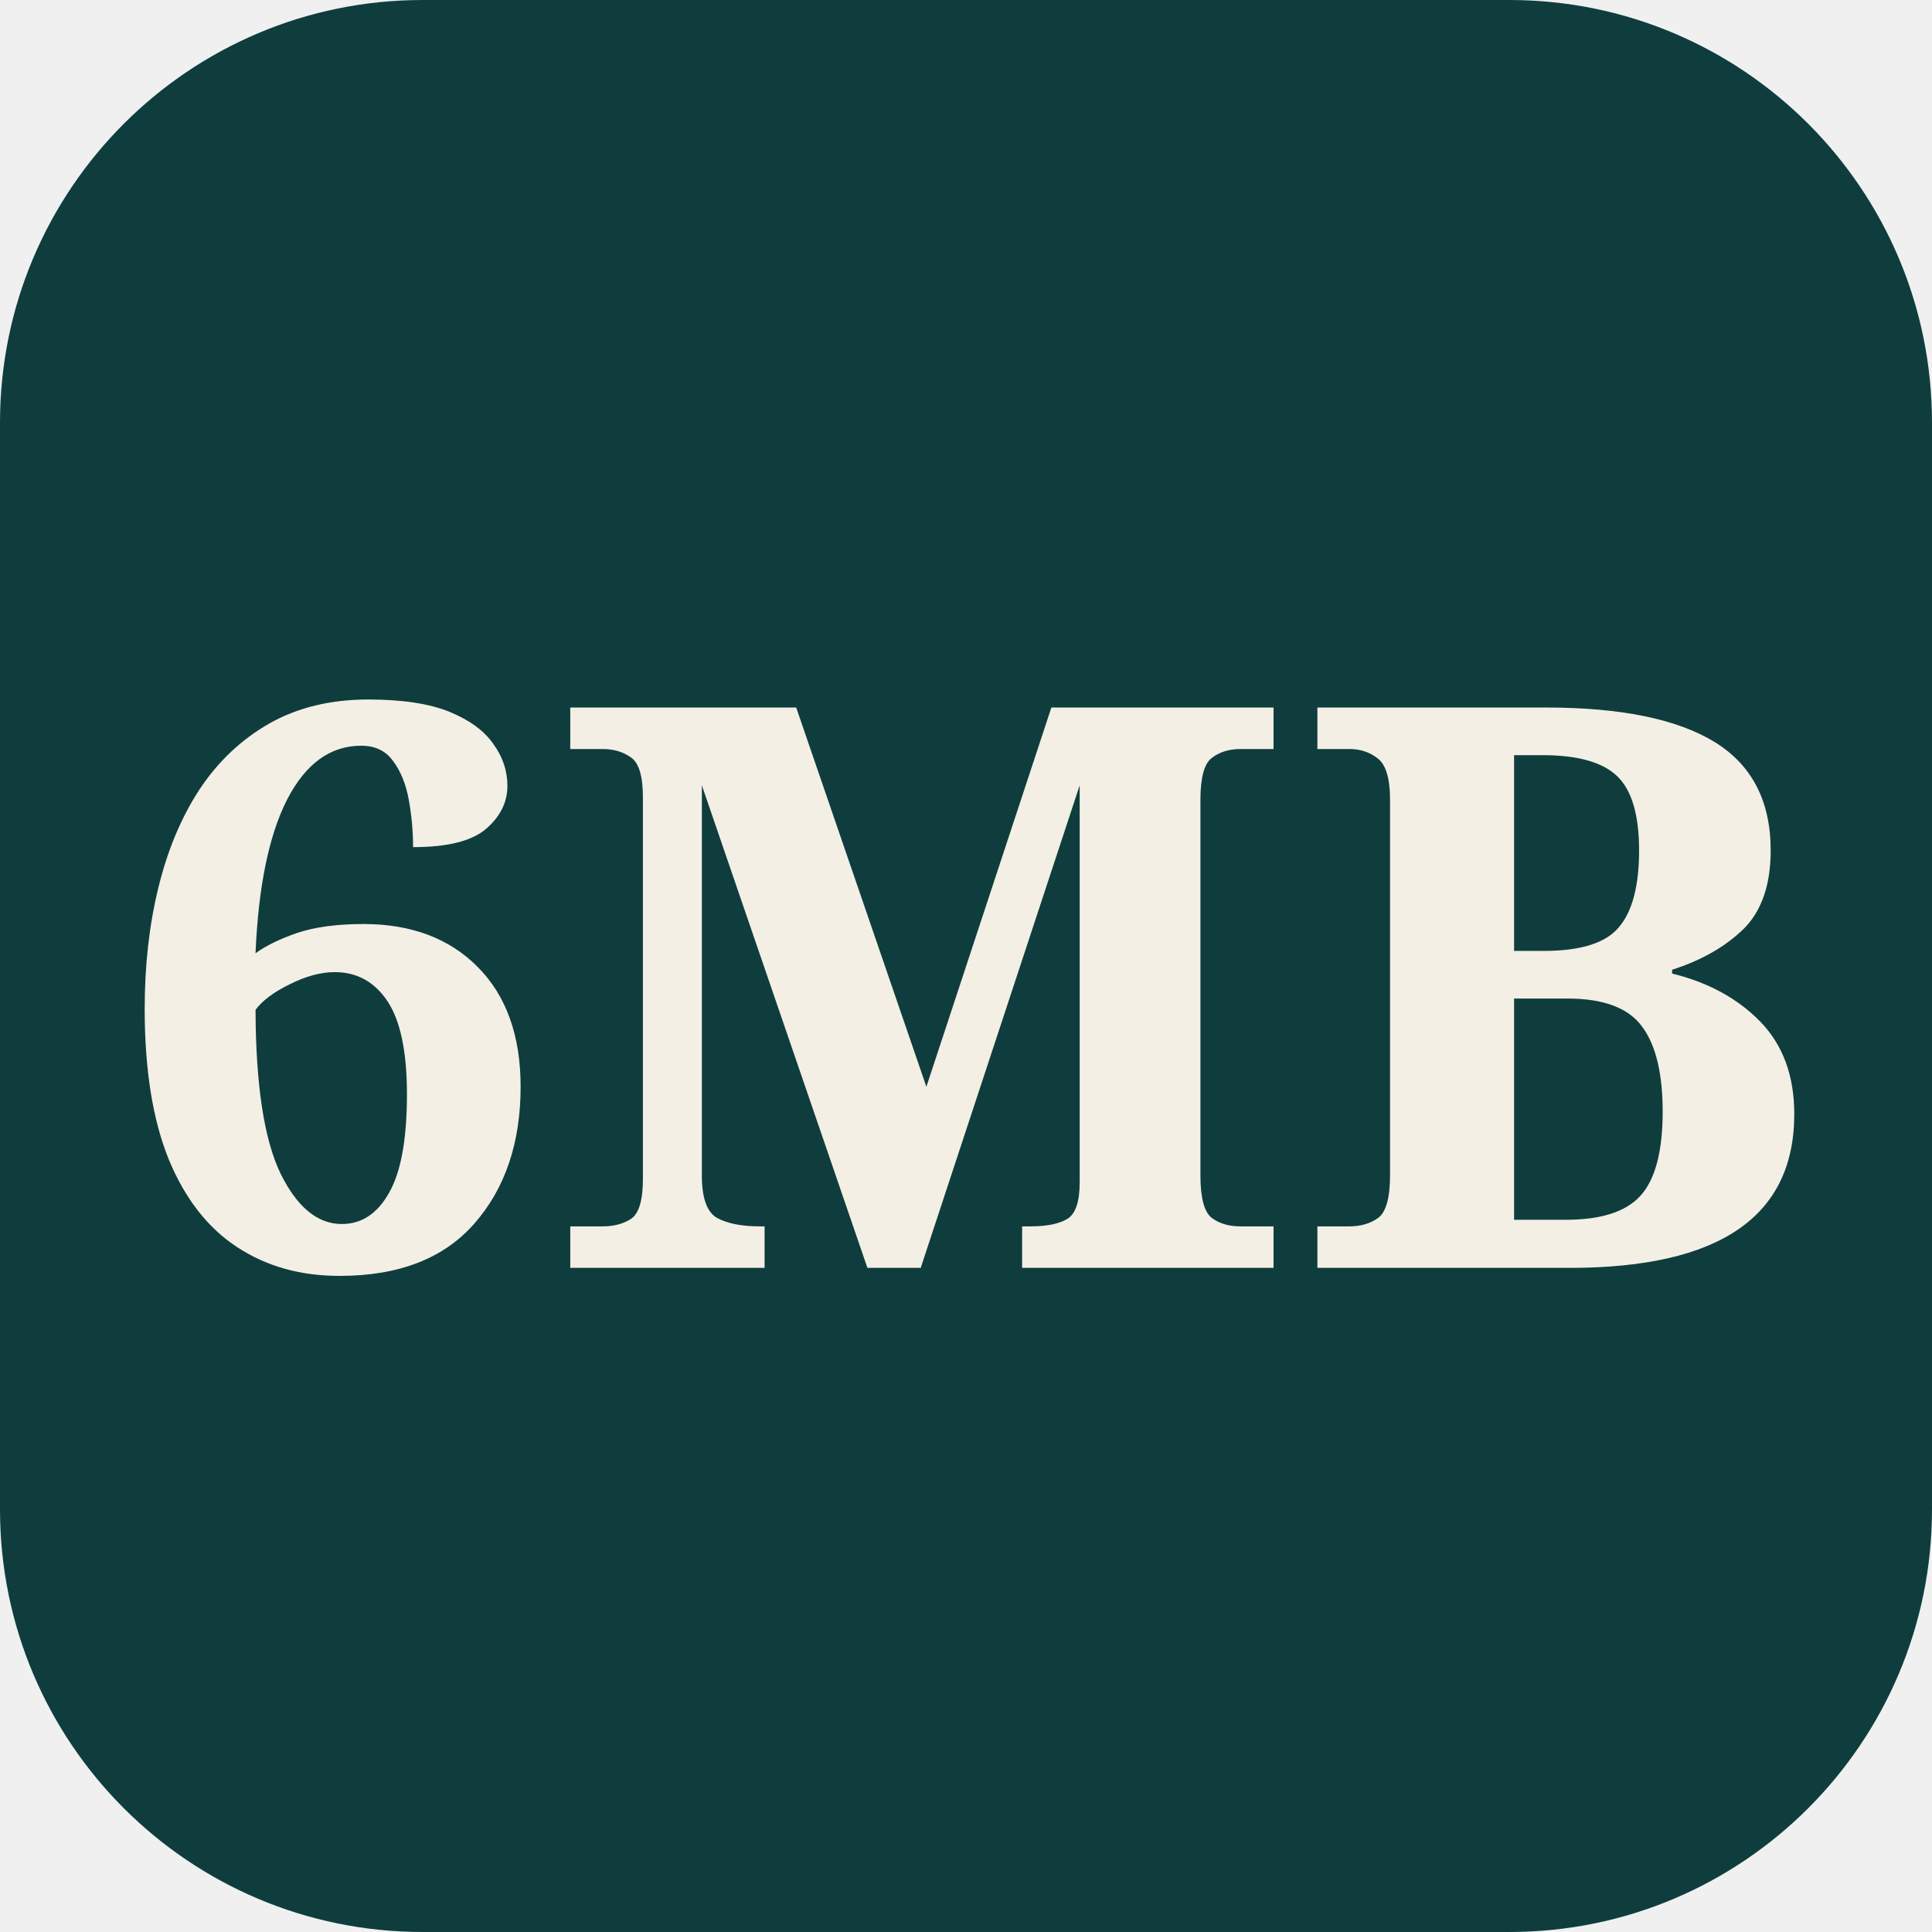
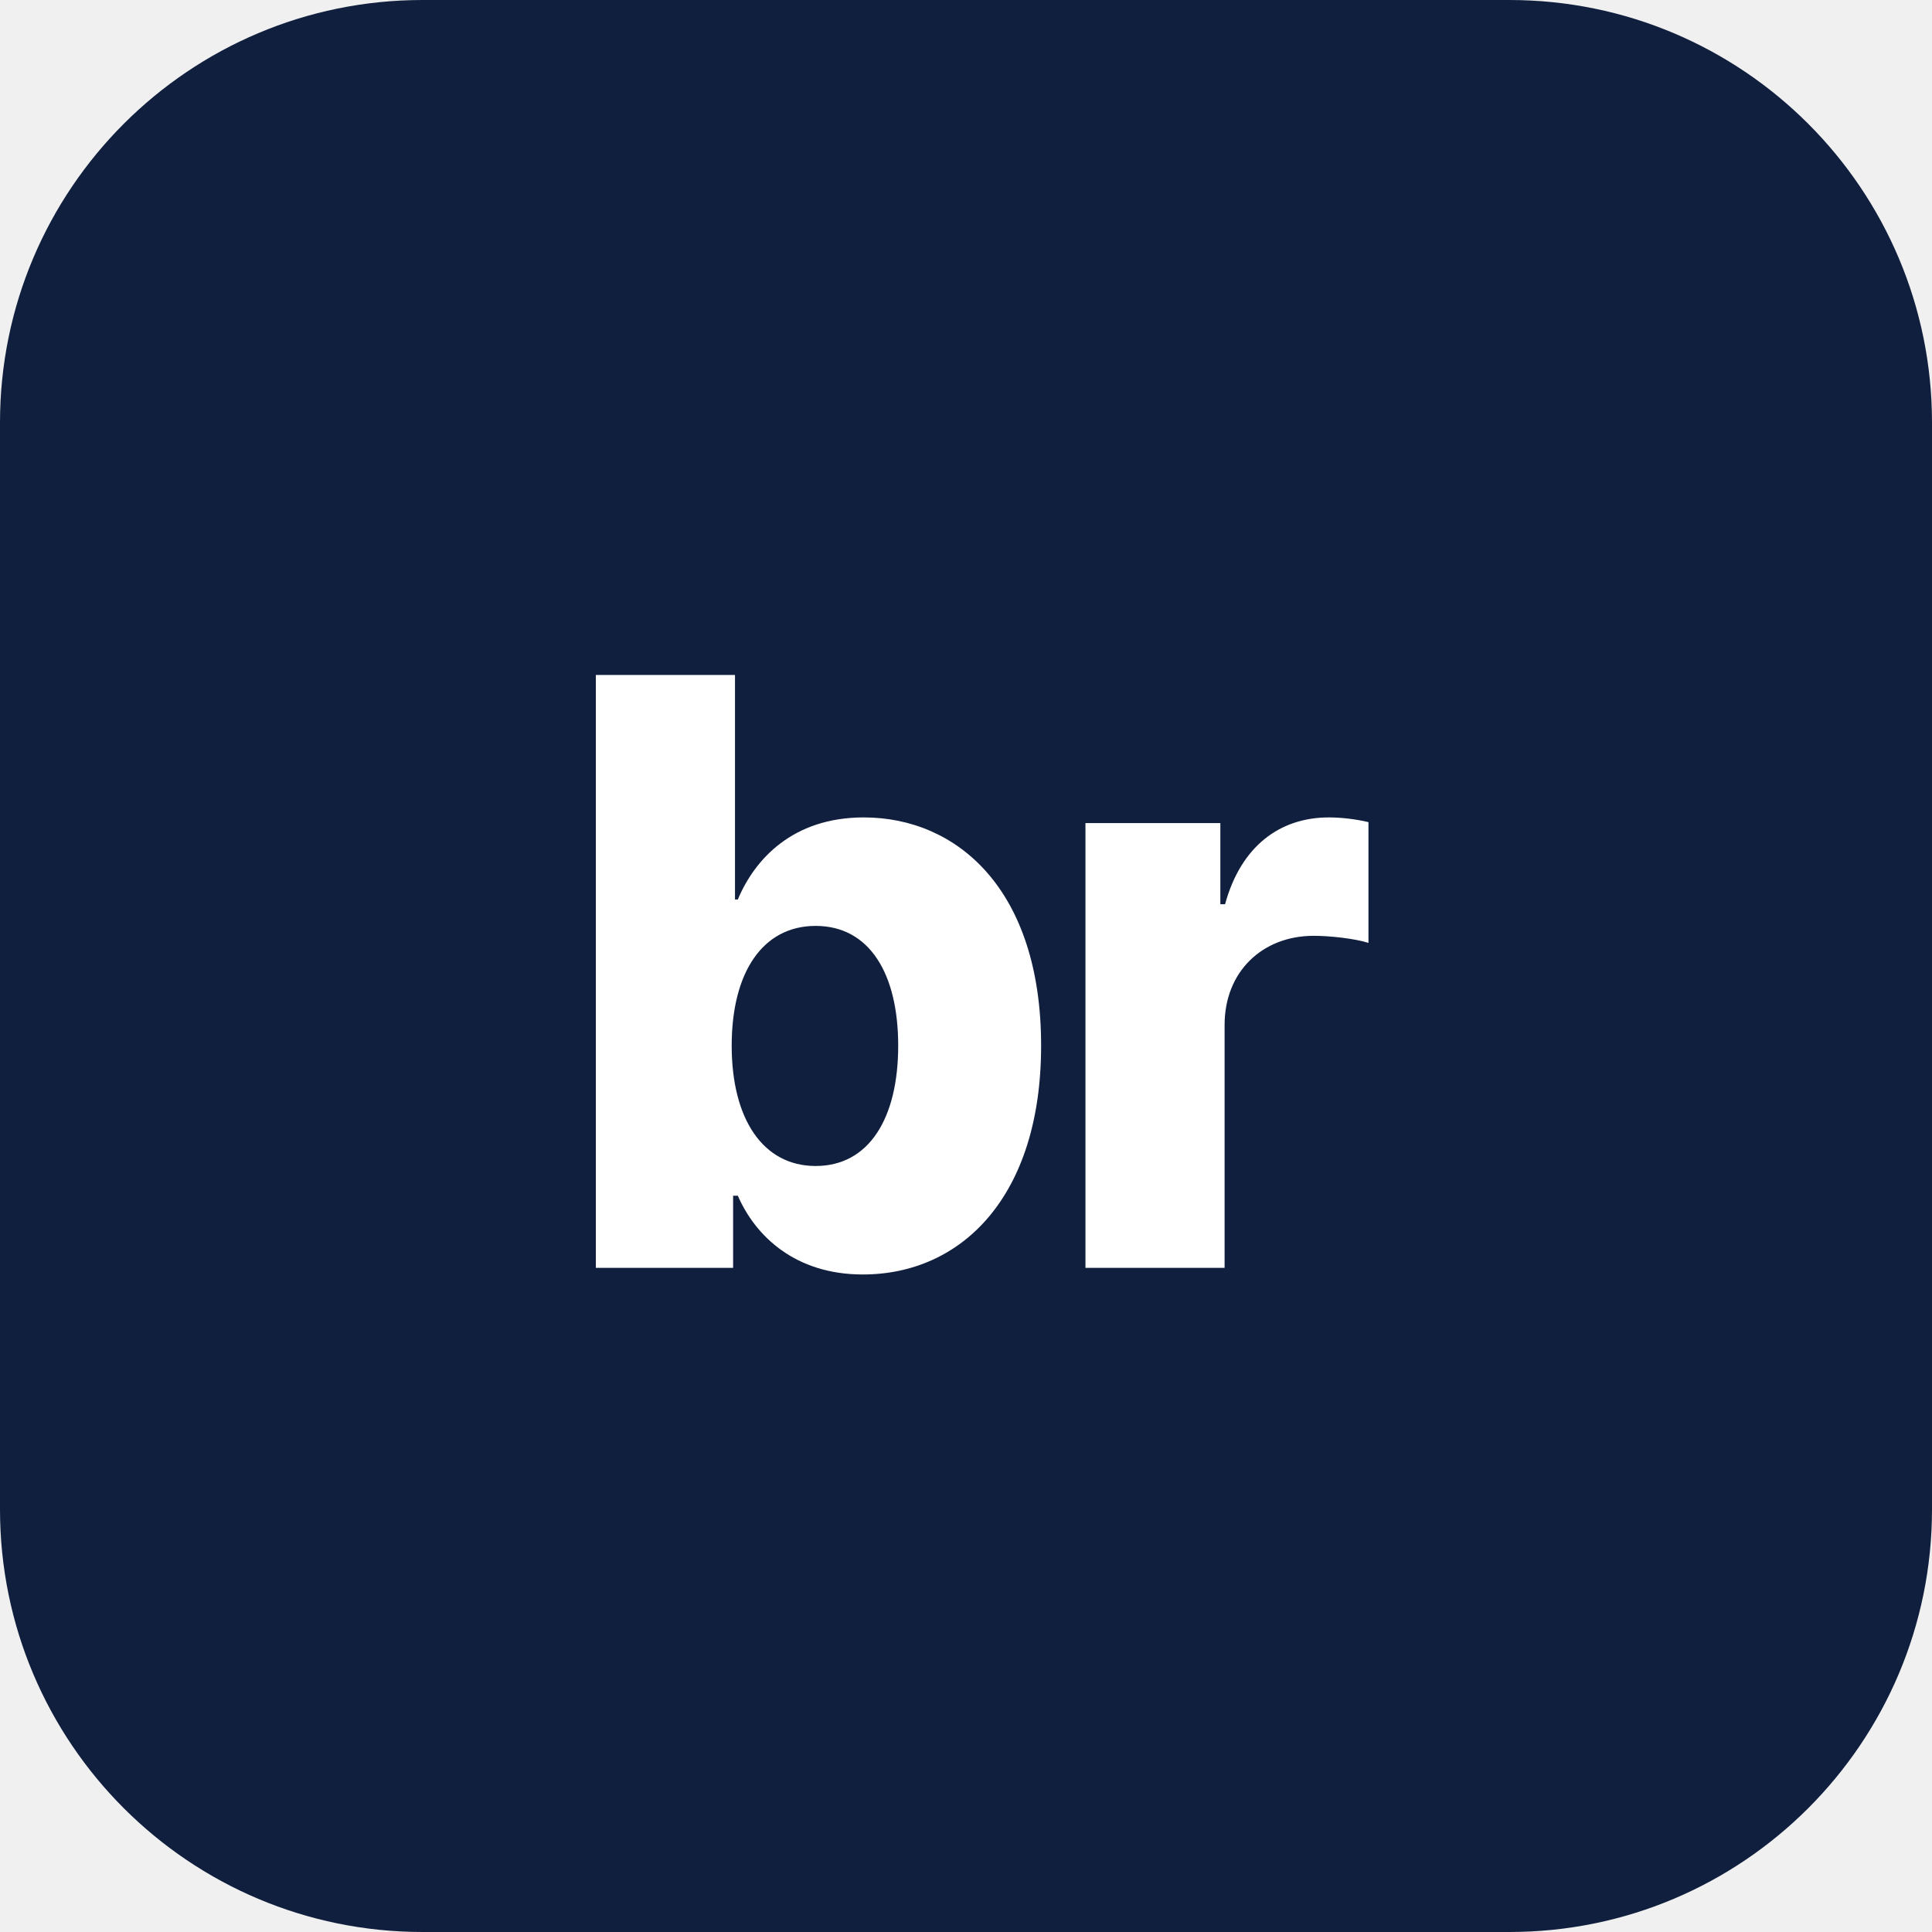
<svg xmlns="http://www.w3.org/2000/svg" viewBox="0 0 64 64">
-   <rect width="64" height="64" rx="14" fill="#0f3d3e" />
-   <text x="32" y="42" font-family="Georgia,serif" font-size="26" font-weight="700" fill="#f3efe4" text-anchor="middle">6MB</text>
+   <rect width="64" height="64" rx="14" fill="#101f3d" />
+   <text x="32" y="42" font-family="Inter,Segoe UI,system-ui,sans-serif" font-size="27" font-weight="800" fill="#ffffff" text-anchor="middle" letter-spacing="-1">br</text>
</svg>
